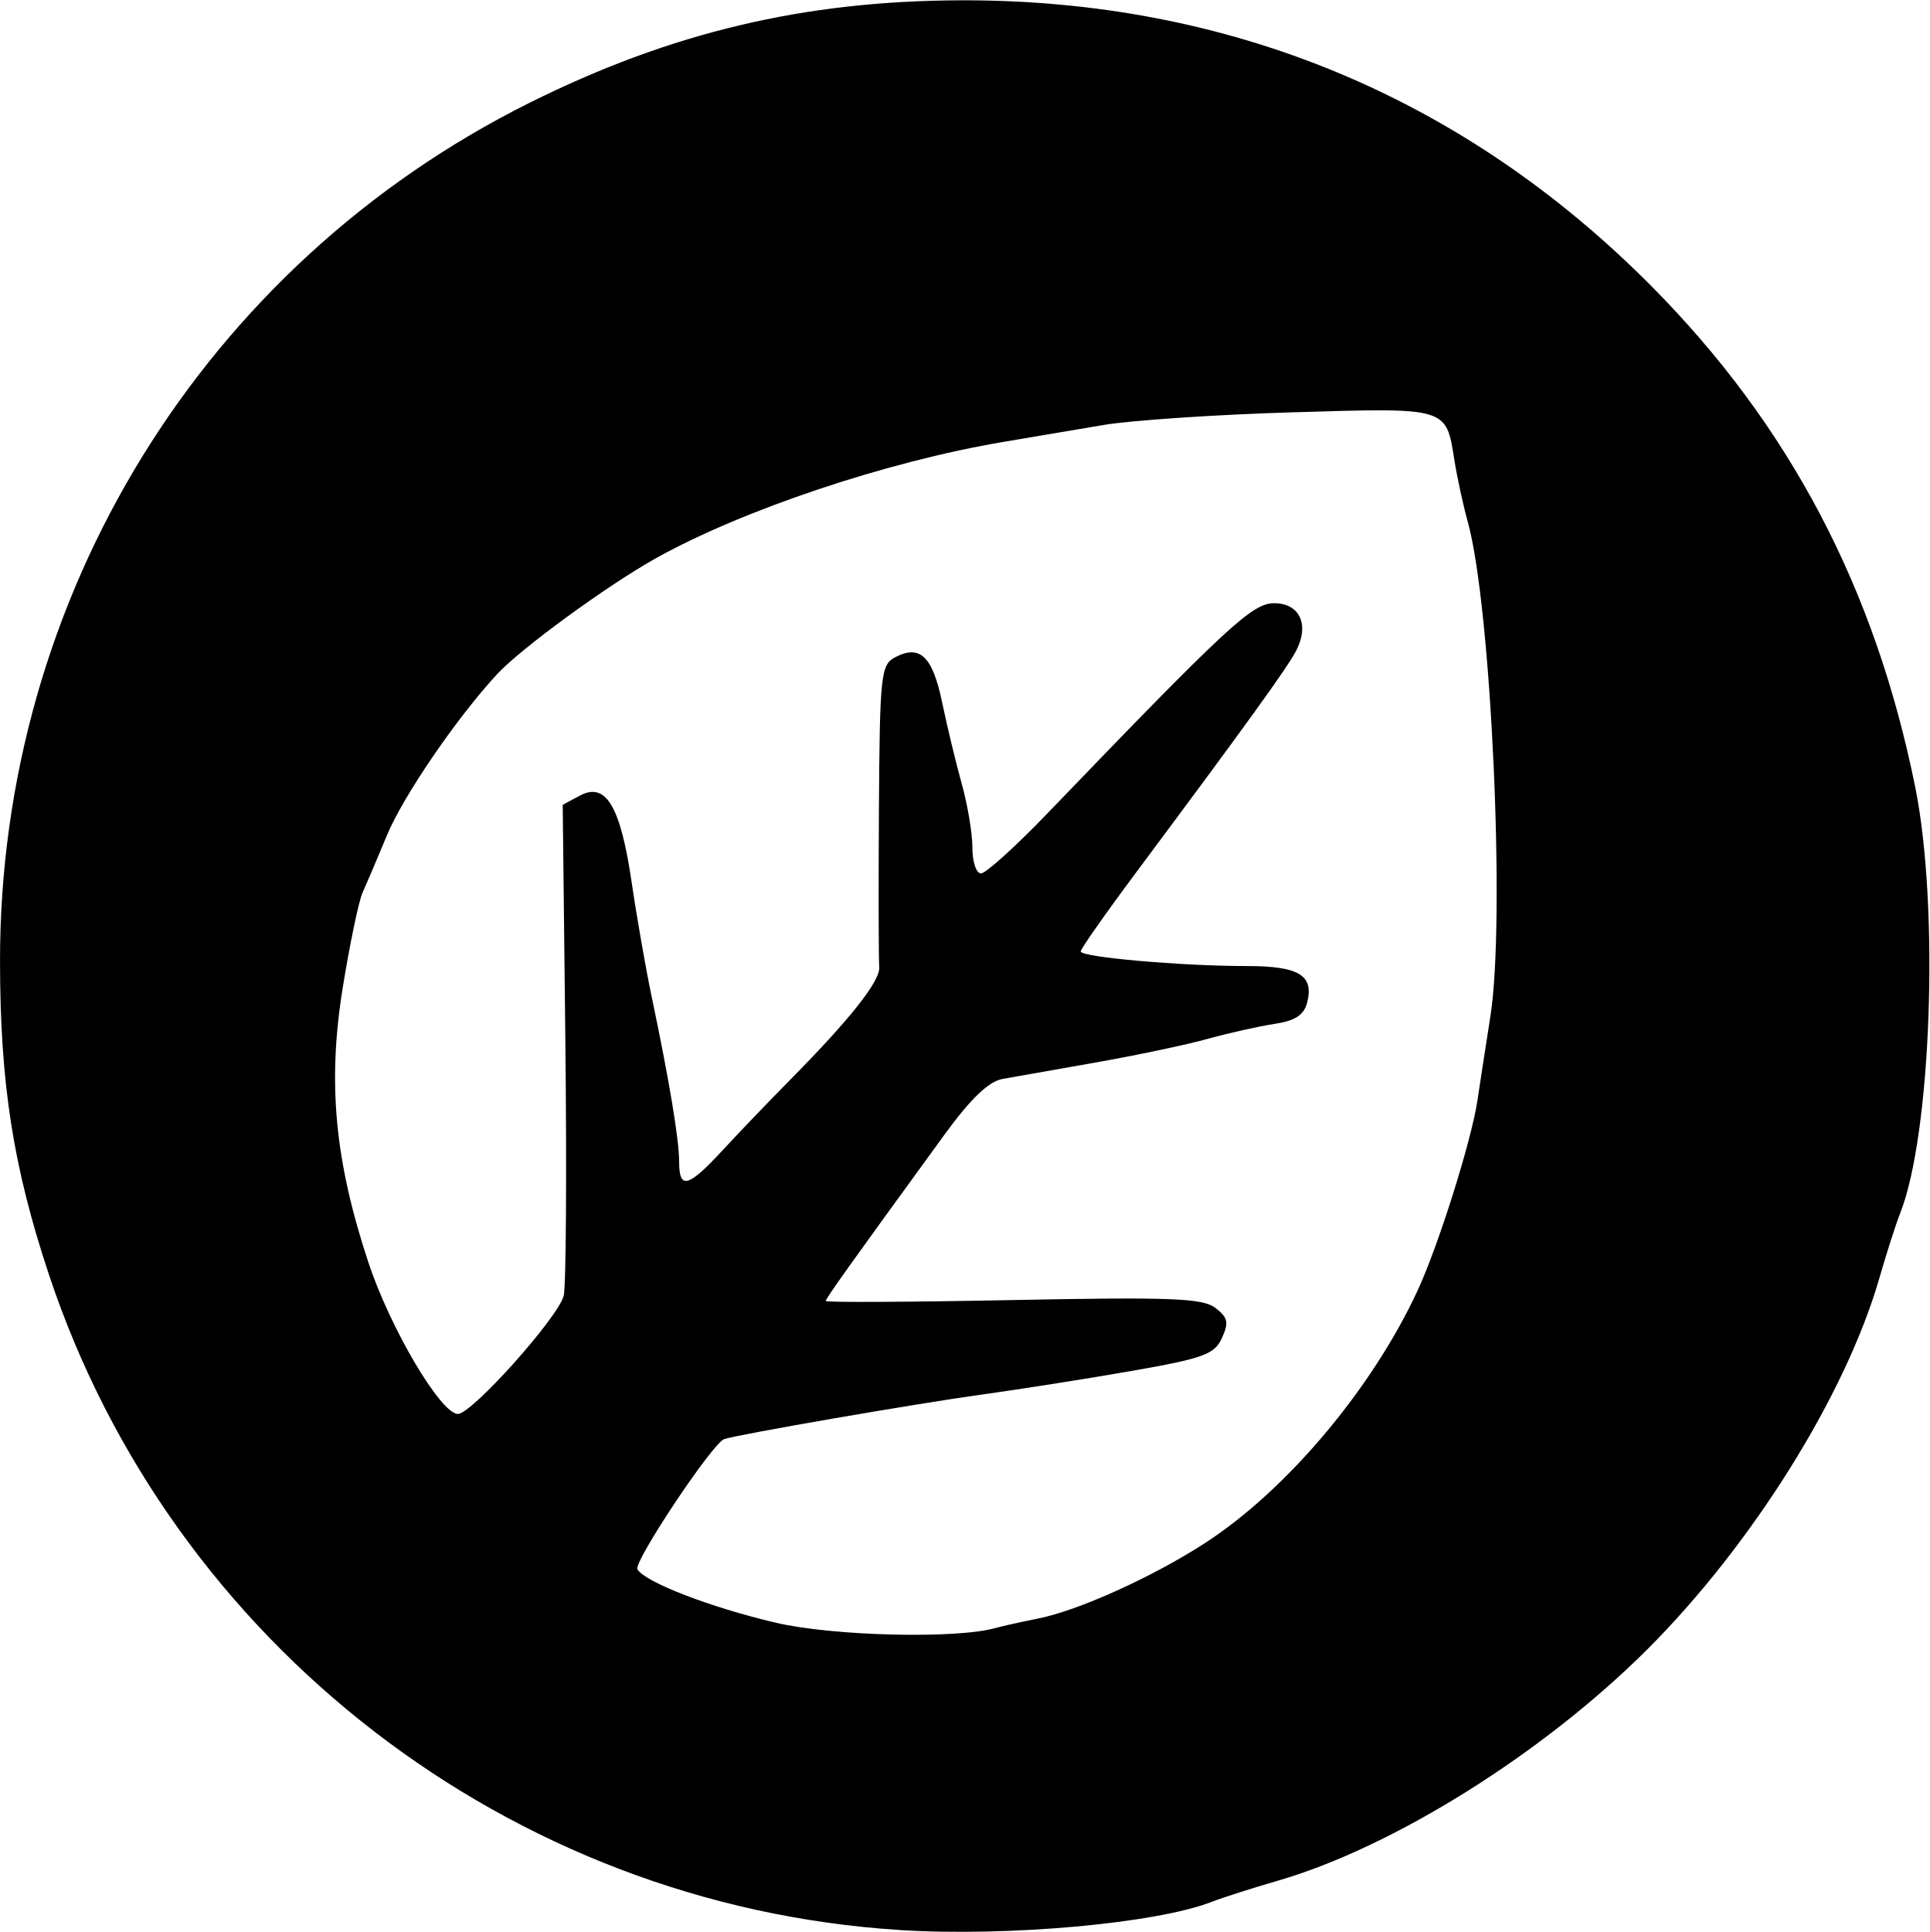
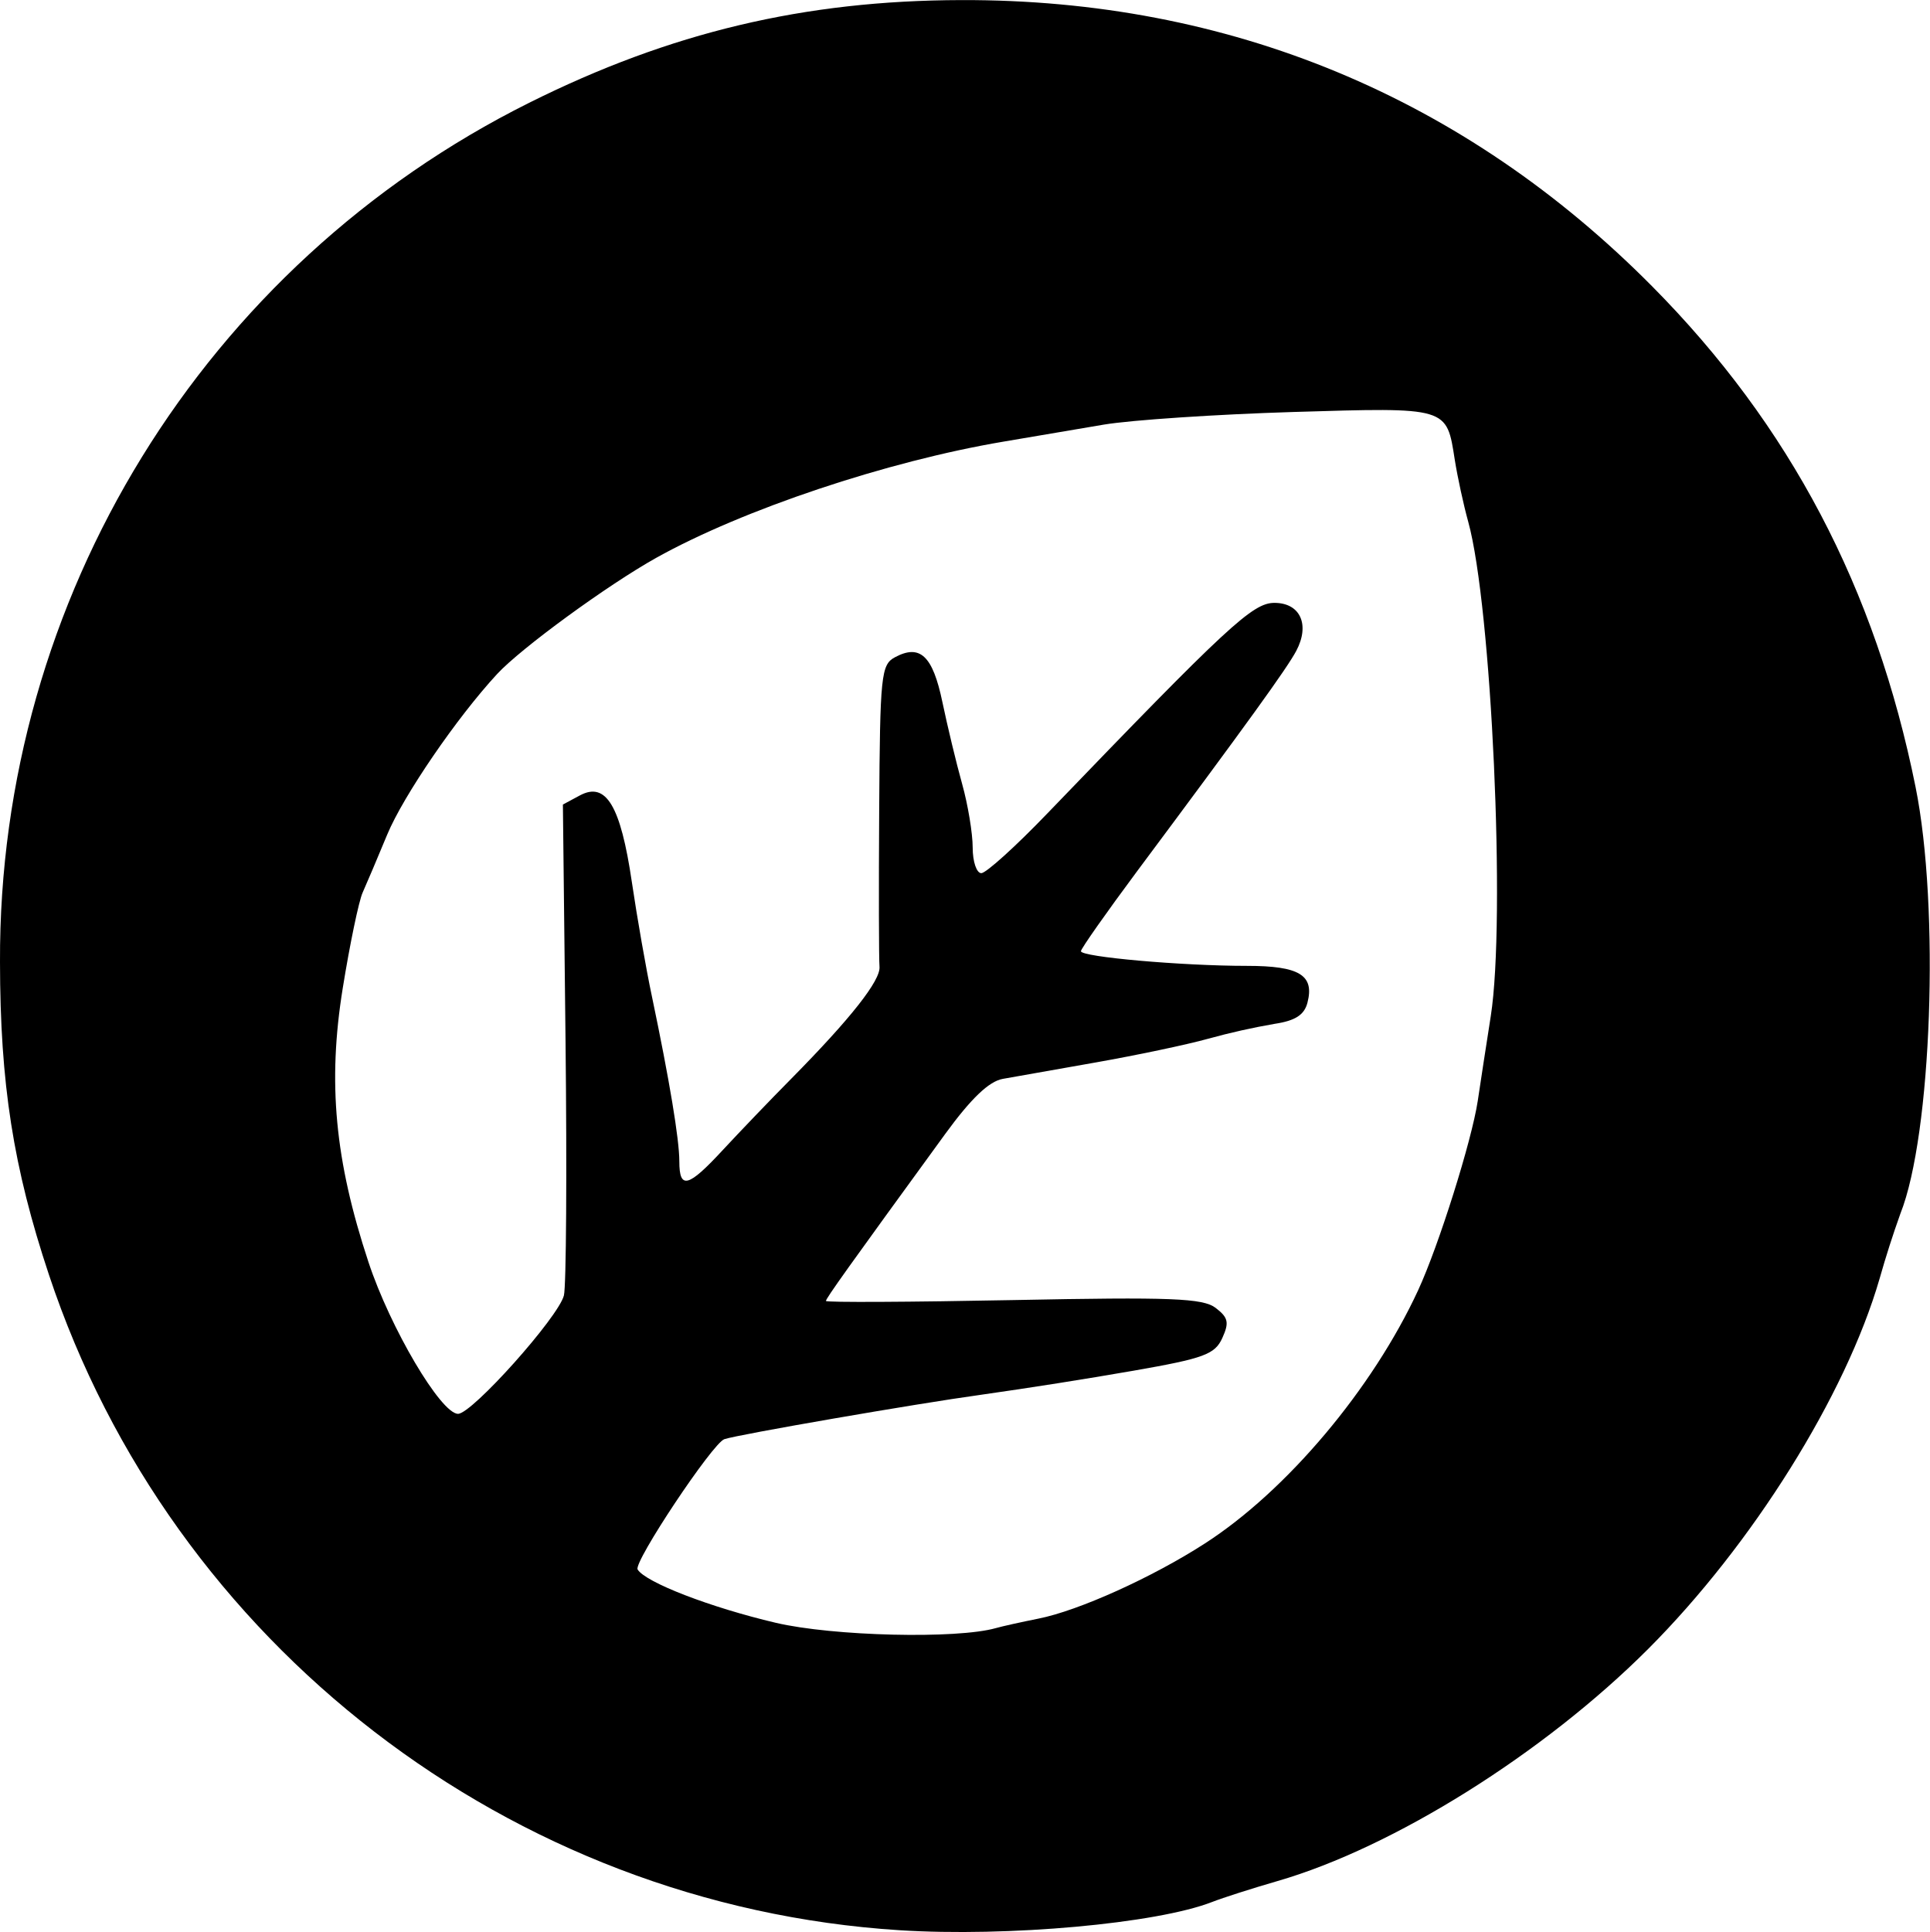
- <svg xmlns="http://www.w3.org/2000/svg" width="2.603in" height="2.606in" viewBox="0 0 30.629 30.656" version="1.1" id="svg5" xml:space="preserve">
-   <defs id="defs2" />
-   <g id="layer1" transform="translate(-121.1176,234.6348)">
-     <path id="path934" style="fill:#000000;stroke-width:0.123" d="m 135.392,-204.007 c -6.17,-0.393 -11.547,-4.537 -13.497,-10.4 -0.567,-1.704 -0.775,-3.033 -0.777,-4.963 -0.008,-5.795 3.232,-11.055 8.398,-13.633 2.241,-1.119 4.367,-1.624 6.859,-1.631 4.249,-0.012 7.986,1.536 10.967,4.544 2.186,2.206 3.543,4.785 4.181,7.944 0.385,1.909 0.256,5.521 -0.242,6.771 -0.065,0.162 -0.213,0.626 -0.33,1.03 -0.535,1.85 -2.017,4.22 -3.675,5.878 -1.654,1.654 -4.04,3.148 -5.878,3.68 -0.404,0.117 -0.873,0.267 -1.042,0.333 -0.879,0.344 -3.245,0.557 -4.963,0.448 z m 1.532,-4.793 c 0.101,-0.029 0.404,-0.096 0.674,-0.15 0.639,-0.127 1.809,-0.655 2.644,-1.194 1.299,-0.839 2.66,-2.454 3.383,-4.017 0.328,-0.708 0.851,-2.37 0.946,-3.002 0.04,-0.27 0.134,-0.876 0.208,-1.348 0.24,-1.535 0.013,-6.5 -0.359,-7.843 -0.075,-0.27 -0.17,-0.711 -0.213,-0.98 -0.133,-0.846 -0.097,-0.835 -2.563,-0.761 -1.215,0.036 -2.567,0.127 -3.005,0.201 -0.438,0.074 -1.155,0.195 -1.593,0.269 -1.851,0.312 -4.141,1.079 -5.515,1.846 -0.775,0.433 -2.147,1.434 -2.525,1.844 -0.638,0.69 -1.486,1.93 -1.742,2.546 -0.154,0.371 -0.33,0.784 -0.391,0.919 -0.061,0.135 -0.203,0.818 -0.316,1.518 -0.241,1.497 -0.126,2.732 0.408,4.347 0.345,1.045 1.15,2.408 1.422,2.408 0.222,0 1.593,-1.532 1.68,-1.877 0.037,-0.147 0.049,-1.96 0.026,-4.029 l -0.042,-3.762 0.272,-0.146 c 0.413,-0.221 0.644,0.164 0.822,1.373 0.083,0.565 0.227,1.385 0.319,1.823 0.278,1.321 0.435,2.263 0.435,2.612 0,0.452 0.141,0.415 0.692,-0.181 0.26,-0.281 0.748,-0.79 1.085,-1.131 0.944,-0.955 1.421,-1.56 1.4,-1.777 -0.01,-0.108 -0.013,-1.229 -0.005,-2.491 0.013,-2.131 0.031,-2.302 0.25,-2.42 0.399,-0.213 0.601,-0.023 0.753,0.711 0.08,0.382 0.22,0.966 0.313,1.298 0.093,0.332 0.168,0.787 0.168,1.011 0,0.224 0.061,0.407 0.137,0.407 0.075,0 0.548,-0.427 1.051,-0.95 2.865,-2.978 3.255,-3.339 3.602,-3.339 0.409,0 0.566,0.345 0.346,0.761 -0.146,0.276 -0.782,1.158 -2.529,3.502 -0.488,0.654 -0.887,1.223 -0.888,1.264 -0.002,0.091 1.602,0.232 2.636,0.232 0.831,0 1.073,0.147 0.958,0.585 -0.051,0.193 -0.192,0.285 -0.516,0.333 -0.245,0.037 -0.722,0.144 -1.059,0.237 -0.337,0.094 -1.137,0.262 -1.777,0.375 -0.64,0.113 -1.308,0.23 -1.483,0.262 -0.22,0.039 -0.504,0.312 -0.917,0.878 -1.538,2.113 -1.889,2.606 -1.889,2.646 0,0.024 1.337,0.018 2.972,-0.015 2.509,-0.049 3.009,-0.03 3.212,0.124 0.2,0.152 0.218,0.232 0.106,0.478 -0.118,0.259 -0.29,0.322 -1.404,0.518 -0.698,0.123 -1.794,0.295 -2.434,0.384 -1.017,0.14 -3.839,0.628 -4.064,0.703 -0.186,0.062 -1.447,1.955 -1.378,2.068 0.127,0.205 1.155,0.602 2.194,0.846 0.908,0.213 2.873,0.261 3.493,0.084 z" />
-   </g>
+ <svg xmlns="http://www.w3.org/2000/svg" xml:space="preserve" width="249.93" height="250.155" viewBox="0 0 30.629 30.656">
+   <path d="M135.392-204.007c-6.17-.393-11.547-4.537-13.497-10.4-.567-1.704-.775-3.033-.777-4.963a15.17 15.17 0 0 1 8.398-13.634c2.24-1.118 4.367-1.624 6.858-1.63 4.25-.013 7.986 1.536 10.967 4.543 2.186 2.206 3.543 4.786 4.18 7.944.386 1.91.257 5.521-.241 6.77a16 16 0 0 0-.33 1.031c-.536 1.85-2.018 4.22-3.675 5.878-1.654 1.654-4.04 3.148-5.878 3.68-.404.117-.873.267-1.041.333-.88.343-3.245.557-4.964.448m1.532-4.794c.101-.029.405-.096.674-.15.639-.126 1.81-.655 2.645-1.194 1.3-.838 2.66-2.454 3.383-4.017.327-.708.85-2.37.946-3.003.04-.27.133-.876.207-1.348.24-1.534.013-6.5-.358-7.843-.075-.27-.17-.71-.213-.98-.132-.846-.097-.836-2.563-.762-1.215.037-2.567.127-3.005.2l-1.593.27c-1.851.312-4.141 1.078-5.515 1.845-.775.433-2.146 1.434-2.525 1.844-.638.69-1.487 1.93-1.743 2.546-.153.371-.33.785-.39.92-.061.134-.203.817-.316 1.517-.242 1.498-.126 2.732.408 4.347.345 1.045 1.15 2.408 1.422 2.408.222 0 1.592-1.532 1.68-1.878.037-.147.049-1.96.026-4.029l-.042-3.761.272-.146c.413-.22.644.165.822 1.373.083.564.227 1.385.32 1.823.277 1.32.434 2.263.434 2.612 0 .452.14.415.692-.182.26-.28.748-.79 1.085-1.13.943-.955 1.42-1.56 1.4-1.777-.01-.108-.013-1.23-.005-2.49.013-2.132.03-2.303.25-2.42.399-.214.6-.024.753.71.08.382.22.966.313 1.298s.168.788.168 1.012.062.406.137.406.548-.427 1.05-.95c2.866-2.977 3.256-3.339 3.602-3.339.41 0 .567.345.347.761-.146.276-.783 1.158-2.53 3.502-.487.655-.887 1.224-.888 1.264-.002.091 1.602.233 2.636.233.832 0 1.073.147.959.585-.05.193-.193.285-.516.334a11 11 0 0 0-1.059.237c-.337.094-1.137.262-1.777.375s-1.308.23-1.483.262c-.22.039-.504.311-.917.878-1.538 2.113-1.89 2.605-1.89 2.646 0 .025 1.338.018 2.973-.014 2.51-.05 3.009-.03 3.212.124.2.153.218.232.106.478-.118.26-.29.323-1.405.518a81 81 0 0 1-2.434.384c-1.017.14-3.839.628-4.064.703-.186.061-1.447 1.955-1.377 2.068.126.205 1.155.602 2.193.846.908.213 2.874.26 3.493.084z" style="fill:#000;stroke-width:.123" transform="translate(-121.118 234.635)" />
</svg>
